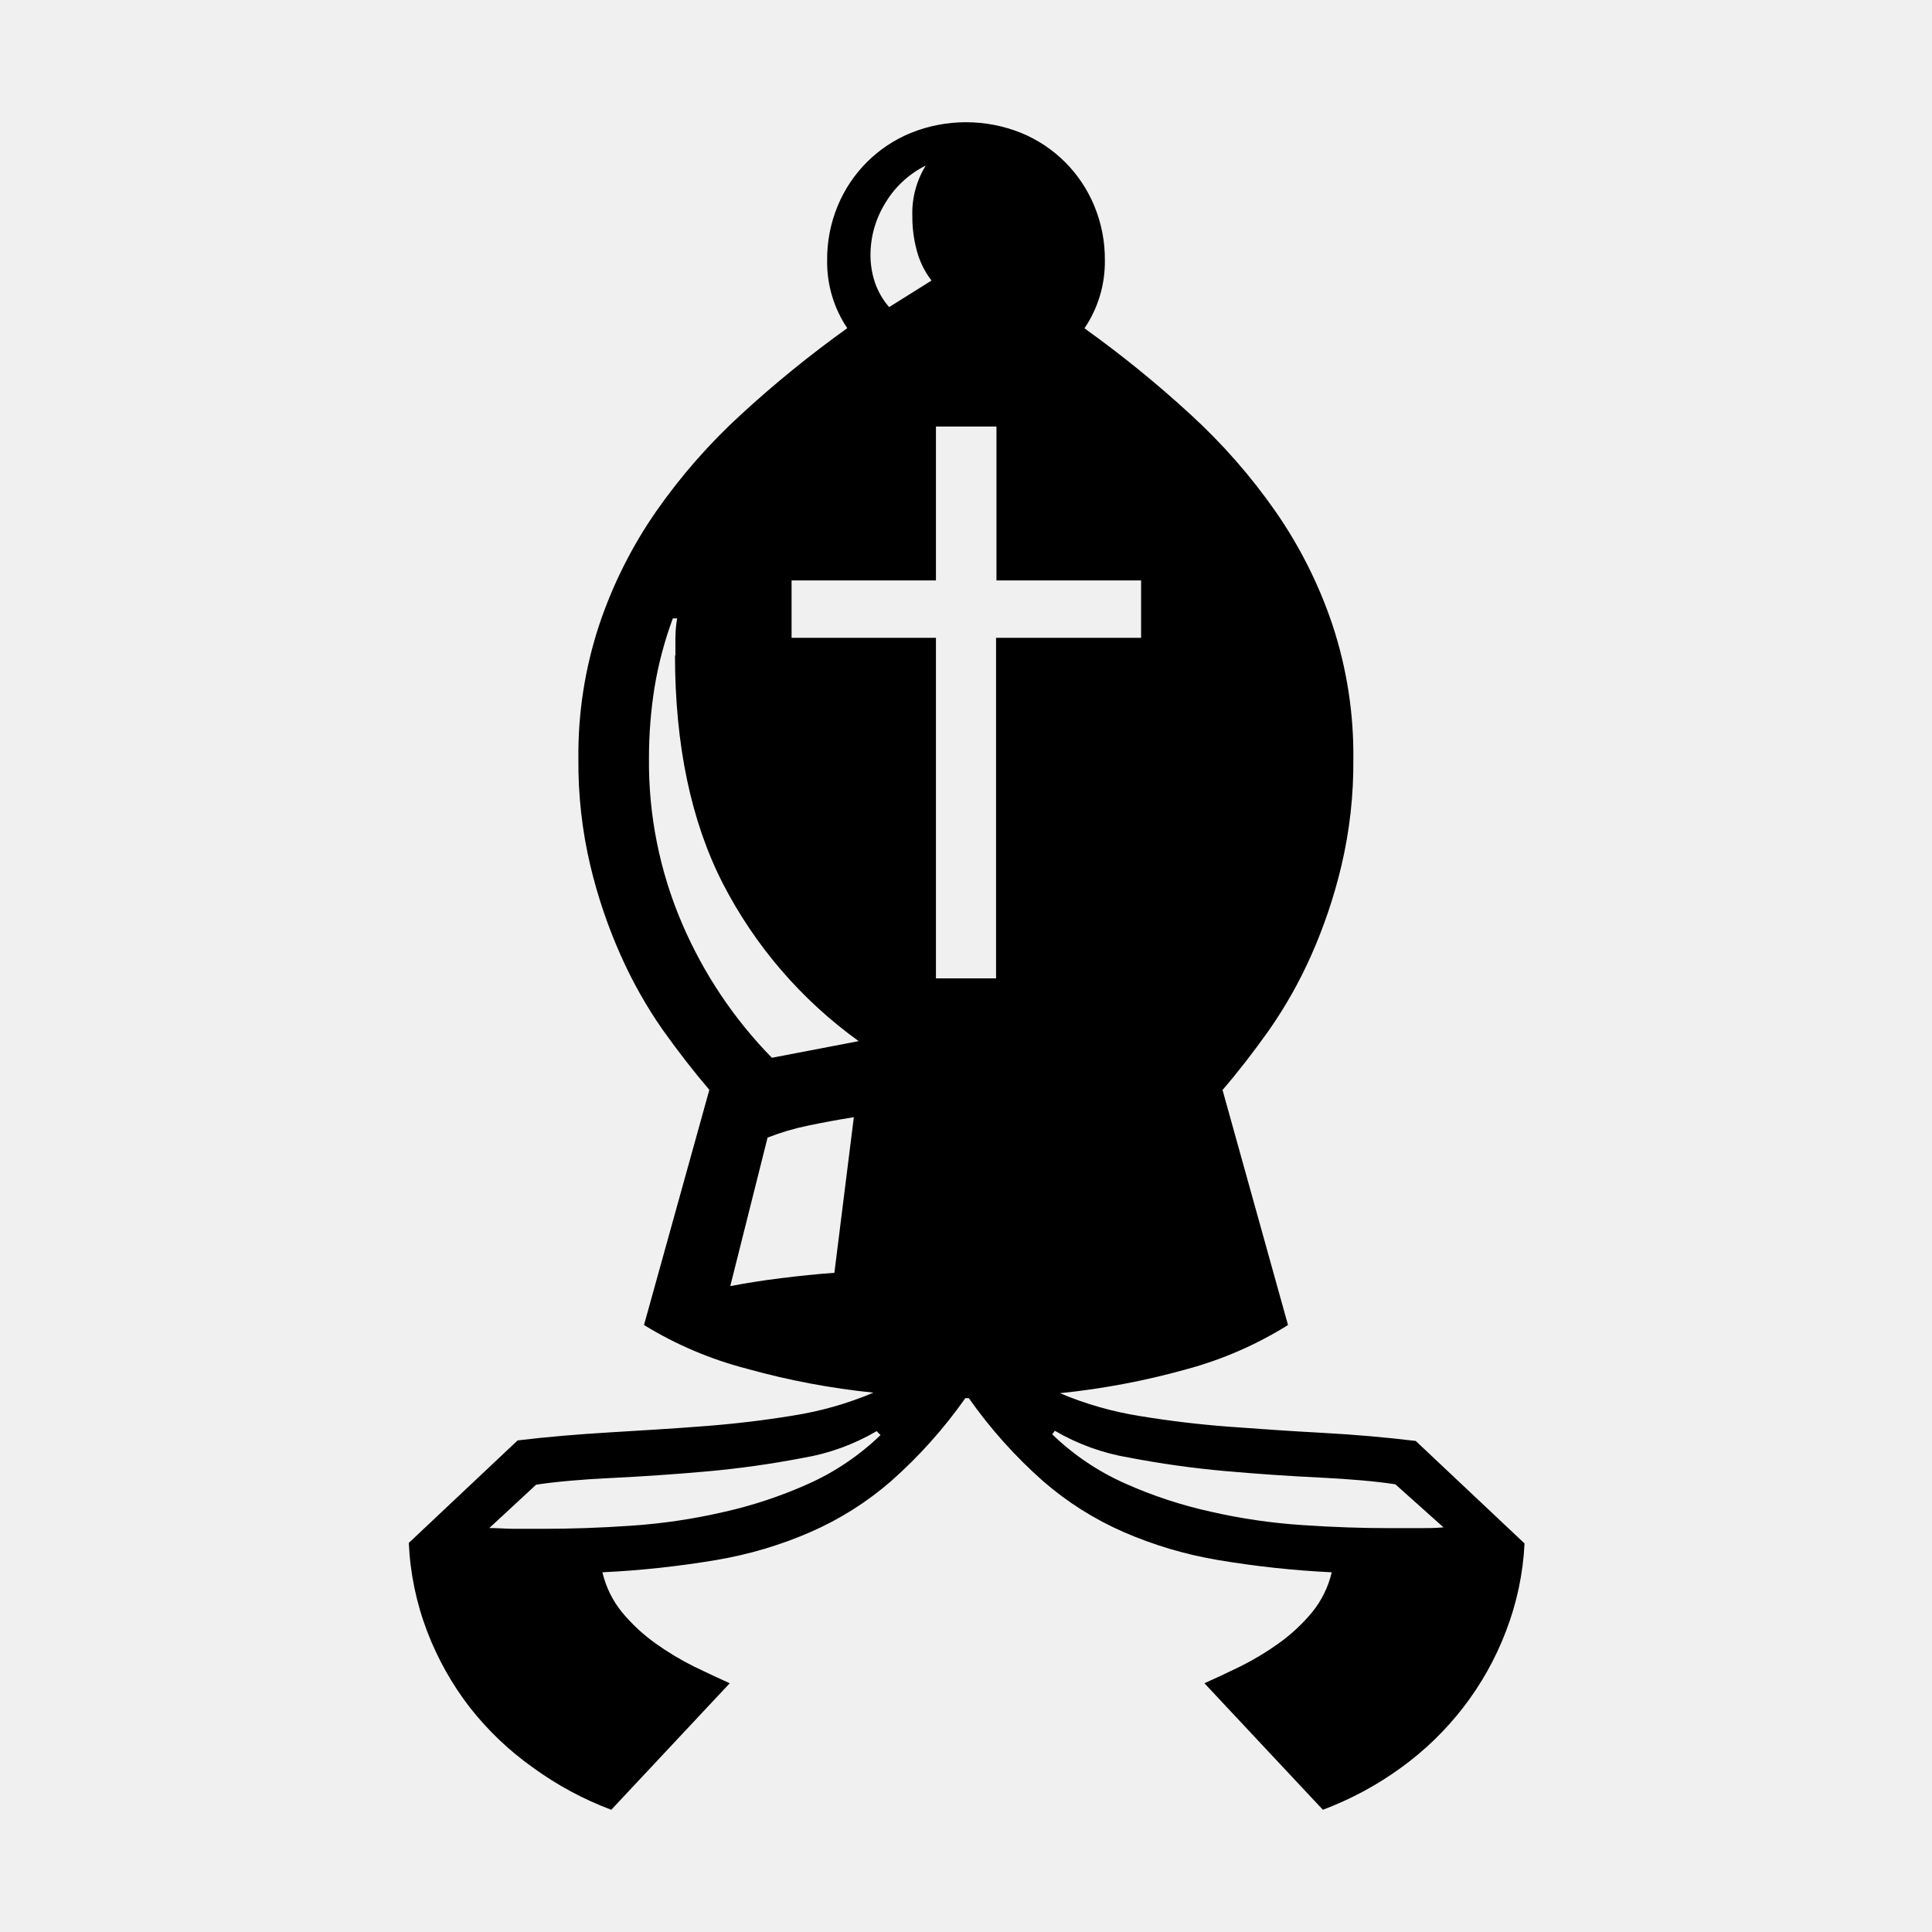
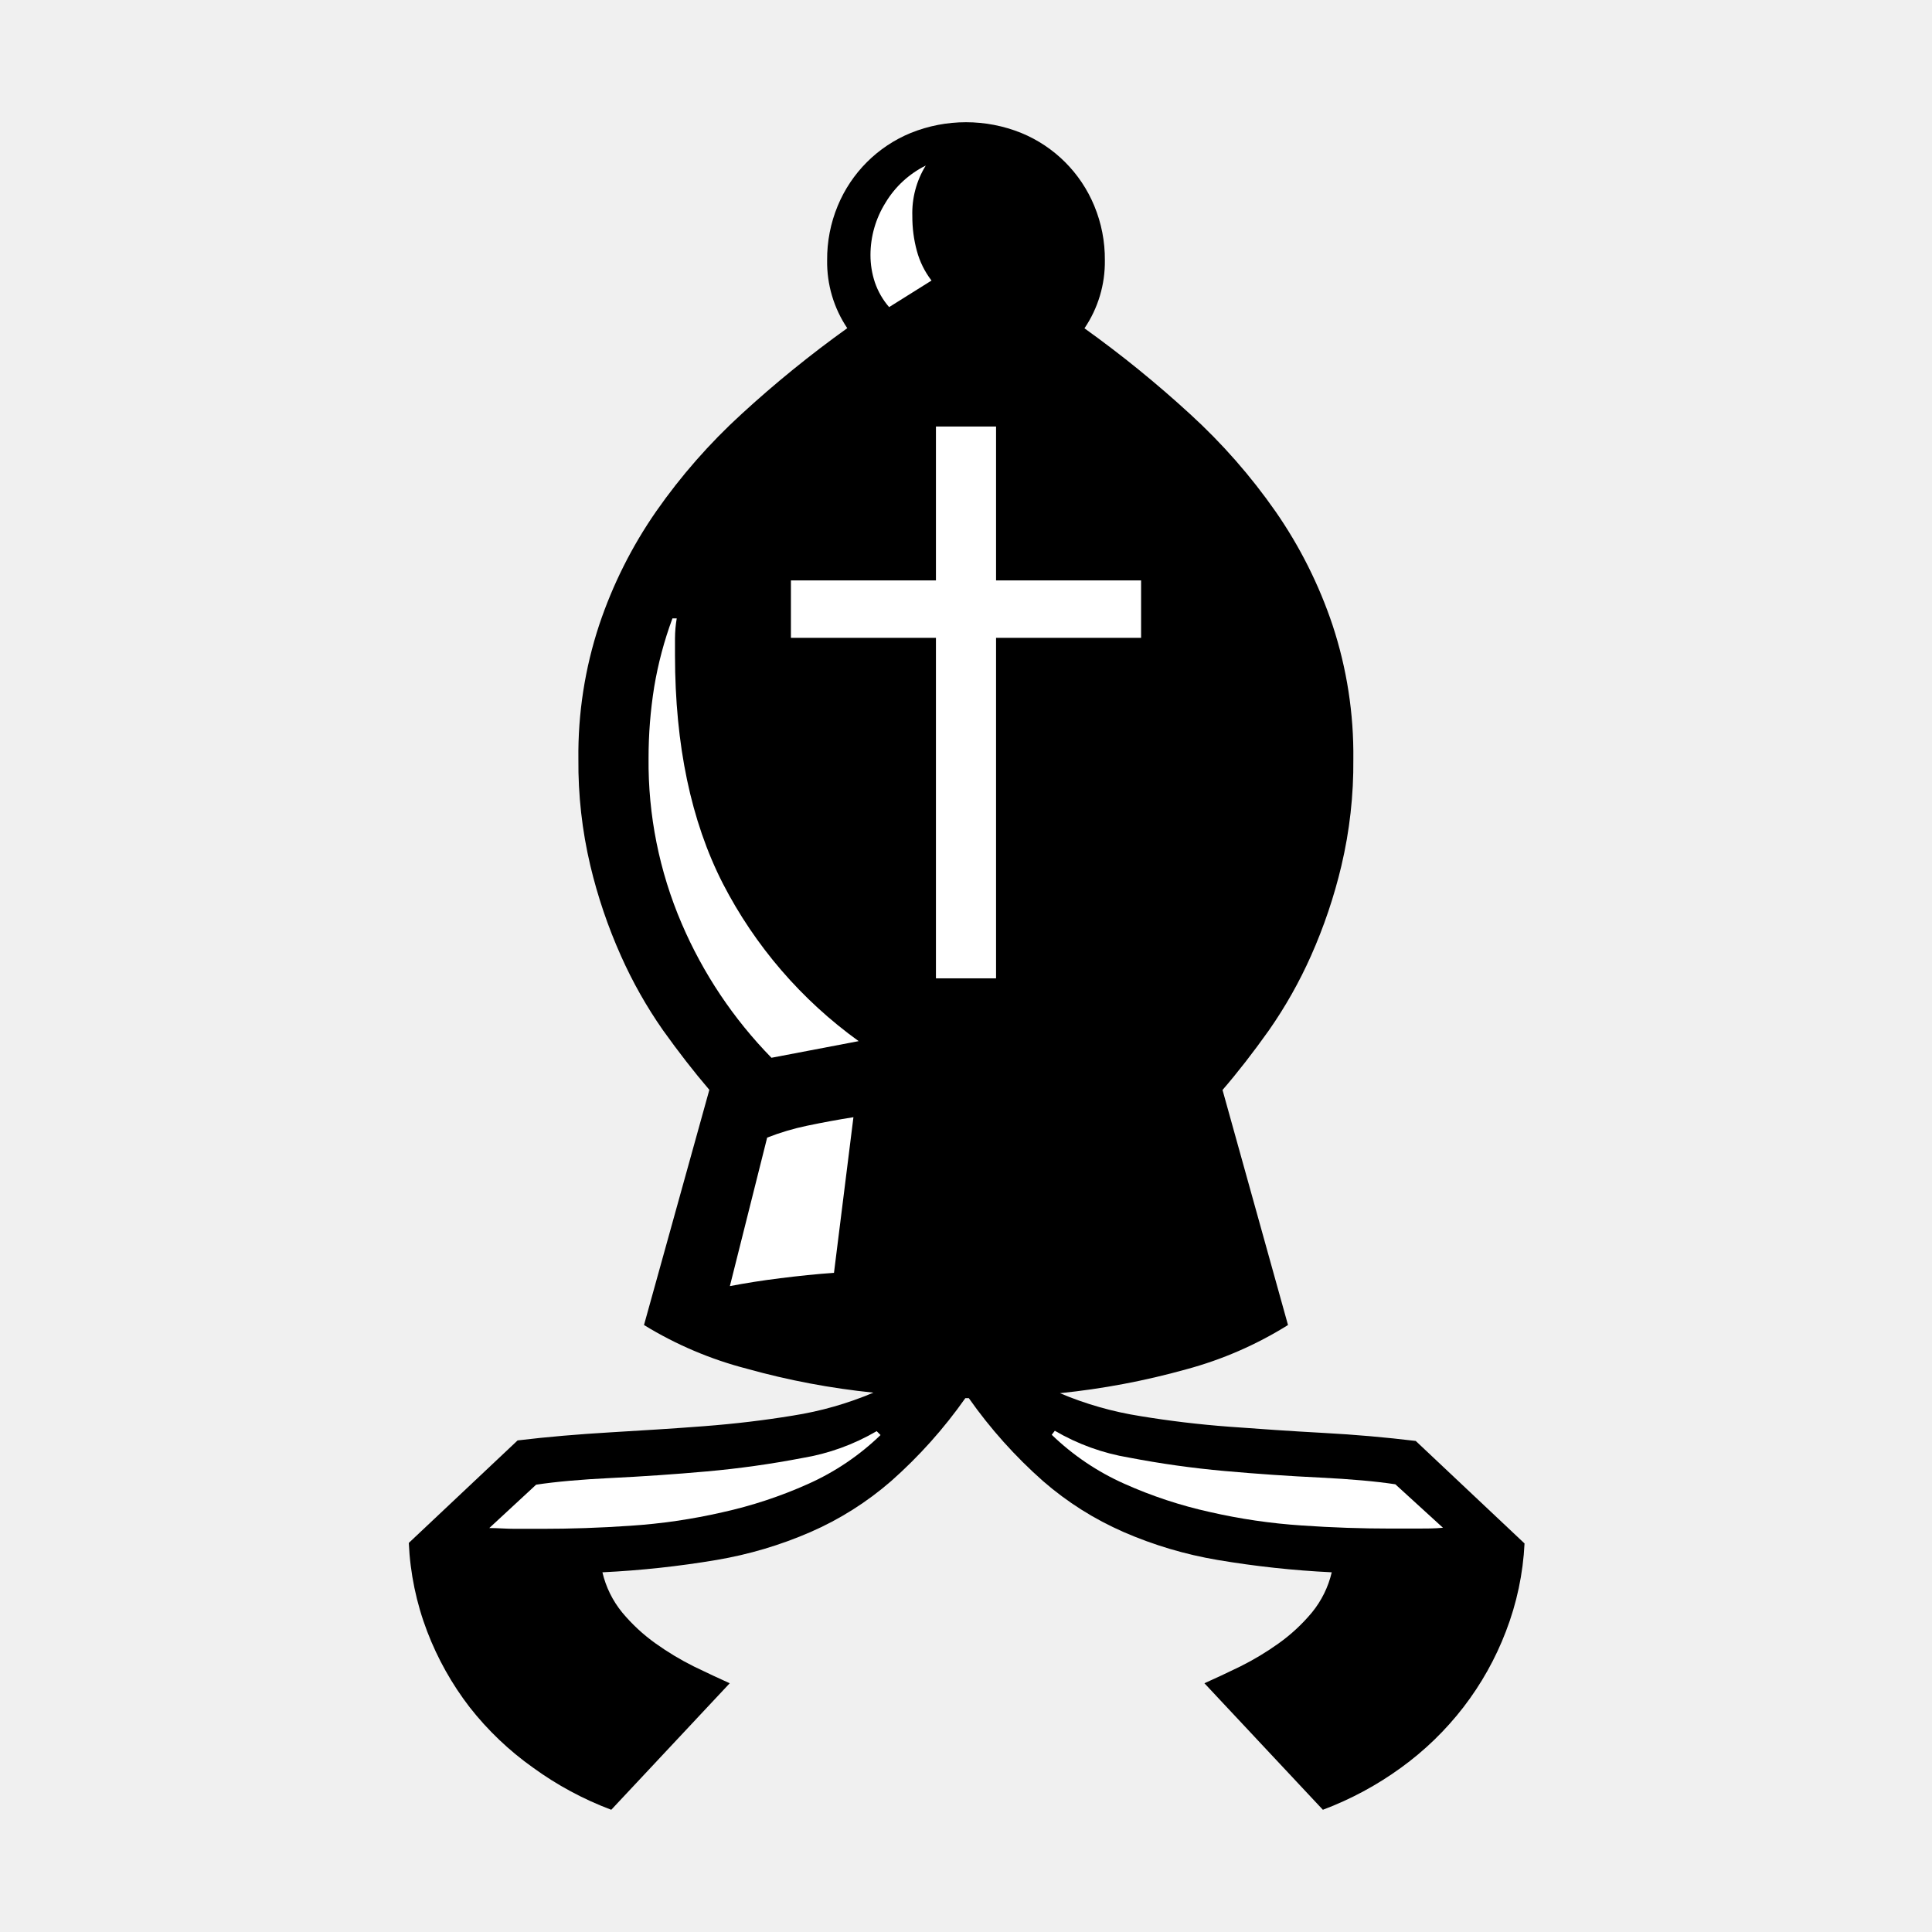
<svg xmlns="http://www.w3.org/2000/svg" width="144" height="144" viewBox="0 0 144 144">
-   <path d="M61.65,19.4a10.35,10.35,0,0,1,.79-4.06,10,10,0,0,1,5.44-5.43,11,11,0,0,1,8.24,0,10,10,0,0,1,5.44,5.43,10.35,10.35,0,0,1,.79,4.06,8.83,8.83,0,0,1-1.52,5.07,83.78,83.78,0,0,1,7.88,6.4,43.68,43.68,0,0,1,6.36,7.25,33.46,33.46,0,0,1,4.25,8.47,30.78,30.78,0,0,1,1.55,10,33.23,33.23,0,0,1-.89,7.94,38.11,38.11,0,0,1-2.27,6.72,33.32,33.32,0,0,1-3.13,5.54q-1.76,2.48-3.46,4.45L96,98.76a28.13,28.13,0,0,1-7.58,3.3A56.19,56.19,0,0,1,79,103.84a25.57,25.57,0,0,0,6,1.71c2.13.35,4.34.62,6.63.79s4.6.33,7,.46,4.65.33,6.89.6l8.11,7.64a21.08,21.08,0,0,1-1.39,6.56,22.28,22.28,0,0,1-3.16,5.64,22.61,22.61,0,0,1-4.65,4.51,24.61,24.61,0,0,1-5.83,3.14l-8.83-9.43c.79-.35,1.68-.77,2.67-1.25a21.05,21.05,0,0,0,2.86-1.72,13.21,13.21,0,0,0,2.48-2.3,7.39,7.39,0,0,0,1.48-3,71.81,71.81,0,0,1-8.51-.92,30.13,30.13,0,0,1-7-2.08,23.44,23.44,0,0,1-6-3.79,35.53,35.53,0,0,1-5.54-6.19h-.26a35.53,35.53,0,0,1-5.54,6.19,23.44,23.44,0,0,1-6,3.79,30.13,30.13,0,0,1-7,2.08,71.81,71.81,0,0,1-8.51.92,7.39,7.39,0,0,0,1.48,3,13.21,13.21,0,0,0,2.48,2.3,21.05,21.05,0,0,0,2.86,1.72c1,.48,1.88.9,2.67,1.25l-8.83,9.43a24.61,24.61,0,0,1-5.83-3.14A22.61,22.61,0,0,1,35,127.24a22.28,22.28,0,0,1-3.16-5.64A21.08,21.08,0,0,1,30.47,115l8.11-7.64c2.24-.27,4.54-.46,6.89-.6s4.67-.28,7-.46,4.5-.44,6.63-.79a25.57,25.57,0,0,0,6-1.71,56.19,56.19,0,0,1-9.42-1.78A28.13,28.13,0,0,1,48,98.76l4.87-17.53q-1.71-2-3.46-4.45a33.32,33.32,0,0,1-3.13-5.54A38.11,38.11,0,0,1,44,64.52a33.23,33.23,0,0,1-.89-7.94,30.78,30.78,0,0,1,1.55-10,33.46,33.46,0,0,1,4.25-8.47,43.68,43.68,0,0,1,6.36-7.25,83.78,83.78,0,0,1,7.88-6.4A8.83,8.83,0,0,1,61.65,19.4Zm3.69,87.27a16.19,16.19,0,0,1-5.53,2,71.41,71.41,0,0,1-7.12,1c-2.46.22-4.84.38-7.12.49s-4.16.28-5.61.5l-3.49,3.23c.62,0,1.25.06,1.91.06h2c2.11,0,4.32-.07,6.62-.23a43.41,43.41,0,0,0,6.83-1,33,33,0,0,0,6.39-2.11,18.76,18.76,0,0,0,5.41-3.65Zm-15-57.81V47.58a9.17,9.17,0,0,1,.13-1.49h-.32a27.94,27.94,0,0,0-1.36,5.11,33.37,33.37,0,0,0-.42,5.31,30.48,30.48,0,0,0,2.47,12.33,32.74,32.74,0,0,0,6.69,10L64,77.6A33.21,33.21,0,0,1,53.87,65.84Q50.32,58.88,50.31,48.86Zm4.09,47c1.14-.22,2.39-.42,3.76-.59s2.68-.31,4-.4l1.45-11.6c-1.14.18-2.28.39-3.43.63a18.57,18.57,0,0,0-3,.89Zm19.84-52.6V31.79H69.76V43.26H59v4.28H69.76V72.92h4.48V47.54H85.05V43.26ZM69.43,20.91a6.3,6.3,0,0,1-1.09-2.2A9.67,9.67,0,0,1,68,16.1a6.75,6.75,0,0,1,1-3.76,7.25,7.25,0,0,0-3,2.77A7.36,7.36,0,0,0,64.88,19a6.43,6.43,0,0,0,.33,2.05,5.54,5.54,0,0,0,1.06,1.84Zm9,86a18.76,18.76,0,0,0,5.41,3.65,33,33,0,0,0,6.39,2.11,43.41,43.41,0,0,0,6.83,1c2.3.16,4.51.23,6.62.23h2c.66,0,1.29,0,1.91-.06L104,110.63q-2.17-.33-5.61-.5c-2.28-.11-4.66-.27-7.12-.49a71.41,71.41,0,0,1-7.12-1,16.19,16.19,0,0,1-5.53-2Z" />
+   <g>
+     <path d="M61.65,19.4a10.35,10.35,0,0,1,.79-4.06,10,10,0,0,1,5.44-5.43,11,11,0,0,1,8.24,0,10,10,0,0,1,5.44,5.43,10.35,10.35,0,0,1,.79,4.06,8.83,8.83,0,0,1-1.52,5.07,83.78,83.78,0,0,1,7.88,6.4,43.68,43.68,0,0,1,6.36,7.25,33.46,33.46,0,0,1,4.25,8.47,30.78,30.78,0,0,1,1.55,10,33.23,33.23,0,0,1-.89,7.94,38.11,38.11,0,0,1-2.27,6.72,33.32,33.32,0,0,1-3.13,5.54q-1.76,2.48-3.46,4.45L96,98.76a28.13,28.13,0,0,1-7.58,3.3A56.19,56.19,0,0,1,79,103.84a25.57,25.57,0,0,0,6,1.71c2.13.35,4.34.62,6.63.79s4.6.33,7,.46,4.65.33,6.89.6l8.11,7.64a21.08,21.08,0,0,1-1.39,6.56,22.28,22.28,0,0,1-3.16,5.64,22.61,22.61,0,0,1-4.65,4.51,24.61,24.61,0,0,1-5.83,3.14l-8.83-9.43c.79-.35,1.68-.77,2.67-1.25a21.05,21.05,0,0,0,2.86-1.72,13.21,13.21,0,0,0,2.48-2.3,7.39,7.39,0,0,0,1.48-3,71.81,71.81,0,0,1-8.51-.92,30.13,30.13,0,0,1-7-2.08,23.44,23.44,0,0,1-6-3.79,35.53,35.53,0,0,1-5.54-6.19h-.26a35.53,35.53,0,0,1-5.54,6.19,23.44,23.44,0,0,1-6,3.79,30.13,30.13,0,0,1-7,2.08,71.81,71.81,0,0,1-8.51.92,7.39,7.39,0,0,0,1.48,3,13.21,13.21,0,0,0,2.48,2.3,21.05,21.05,0,0,0,2.86,1.72c1,.48,1.88.9,2.67,1.25l-8.83,9.43a24.61,24.61,0,0,1-5.83-3.14A22.61,22.61,0,0,1,35,127.24a22.28,22.28,0,0,1-3.16-5.64A21.08,21.08,0,0,1,30.47,115l8.11-7.64c2.24-.27,4.54-.46,6.89-.6s4.67-.28,7-.46,4.5-.44,6.63-.79a25.57,25.57,0,0,0,6-1.71,56.19,56.19,0,0,1-9.42-1.78A28.13,28.13,0,0,1,48,98.76l4.87-17.53q-1.71-2-3.46-4.45a33.32,33.32,0,0,1-3.13-5.54A38.11,38.11,0,0,1,44,64.52a33.23,33.23,0,0,1-.89-7.94,30.78,30.78,0,0,1,1.55-10,33.46,33.46,0,0,1,4.25-8.47,43.68,43.68,0,0,1,6.36-7.25,83.78,83.78,0,0,1,7.88-6.4A8.83,8.83,0,0,1,61.65,19.4Z" />
+     <path d="M65.34,106.67a16.19,16.19,0,0,1-5.53,2,71.41,71.41,0,0,1-7.12,1c-2.46.22-4.84.38-7.12.49s-4.16.28-5.61.5l-3.49,3.23c.62,0,1.25.06,1.91.06h2c2.11,0,4.32-.07,6.62-.23a43.41,43.41,0,0,0,6.83-1,33,33,0,0,0,6.39-2.11,18.76,18.76,0,0,0,5.41-3.65Z" style="fill: #fff" />
+     <path d="M50.31,48.86V47.58a9.17,9.17,0,0,1,.13-1.49h-.32a27.94,27.94,0,0,0-1.36,5.11,33.37,33.37,0,0,0-.42,5.31,30.48,30.48,0,0,0,2.47,12.33,32.74,32.74,0,0,0,6.69,10L64,77.6A33.21,33.21,0,0,1,53.87,65.84Q50.32,58.88,50.31,48.86Z" style="fill: #fff" />
+     <path d="M54.4,95.86c1.14-.22,2.39-.42,3.76-.59s2.68-.31,4-.4l1.45-11.6c-1.14.18-2.28.39-3.43.63a18.57,18.57,0,0,0-3,.89Z" style="fill: #fff" />
+     <polygon points="74.24 43.26 74.24 31.79 69.76 31.79 69.76 43.26 58.95 43.26 58.95 47.54 69.76 47.54 69.76 72.92 74.24 72.92 74.24 47.54 85.05 47.54 85.05 43.26 74.24 43.26" style="fill: #fff" />
+     <path d="M69.43,20.91a6.3,6.3,0,0,1-1.09-2.2A9.67,9.67,0,0,1,68,16.1a6.75,6.75,0,0,1,1-3.76,7.25,7.25,0,0,0-3,2.77A7.36,7.36,0,0,0,64.88,19a6.43,6.43,0,0,0,.33,2.05,5.54,5.54,0,0,0,1.06,1.84Z" style="fill: #fff" />
+     <path d="M78.39,106.94a18.76,18.76,0,0,0,5.41,3.65,33,33,0,0,0,6.39,2.11,43.41,43.41,0,0,0,6.83,1c2.3.16,4.51.23,6.62.23h2c.66,0,1.29,0,1.91-.06L104,110.63q-2.17-.33-5.61-.5c-2.28-.11-4.66-.27-7.12-.49a71.41,71.41,0,0,1-7.12-1,16.19,16.19,0,0,1-5.53-2Z" style="fill: #fff" />
+   </g>
</svg>
